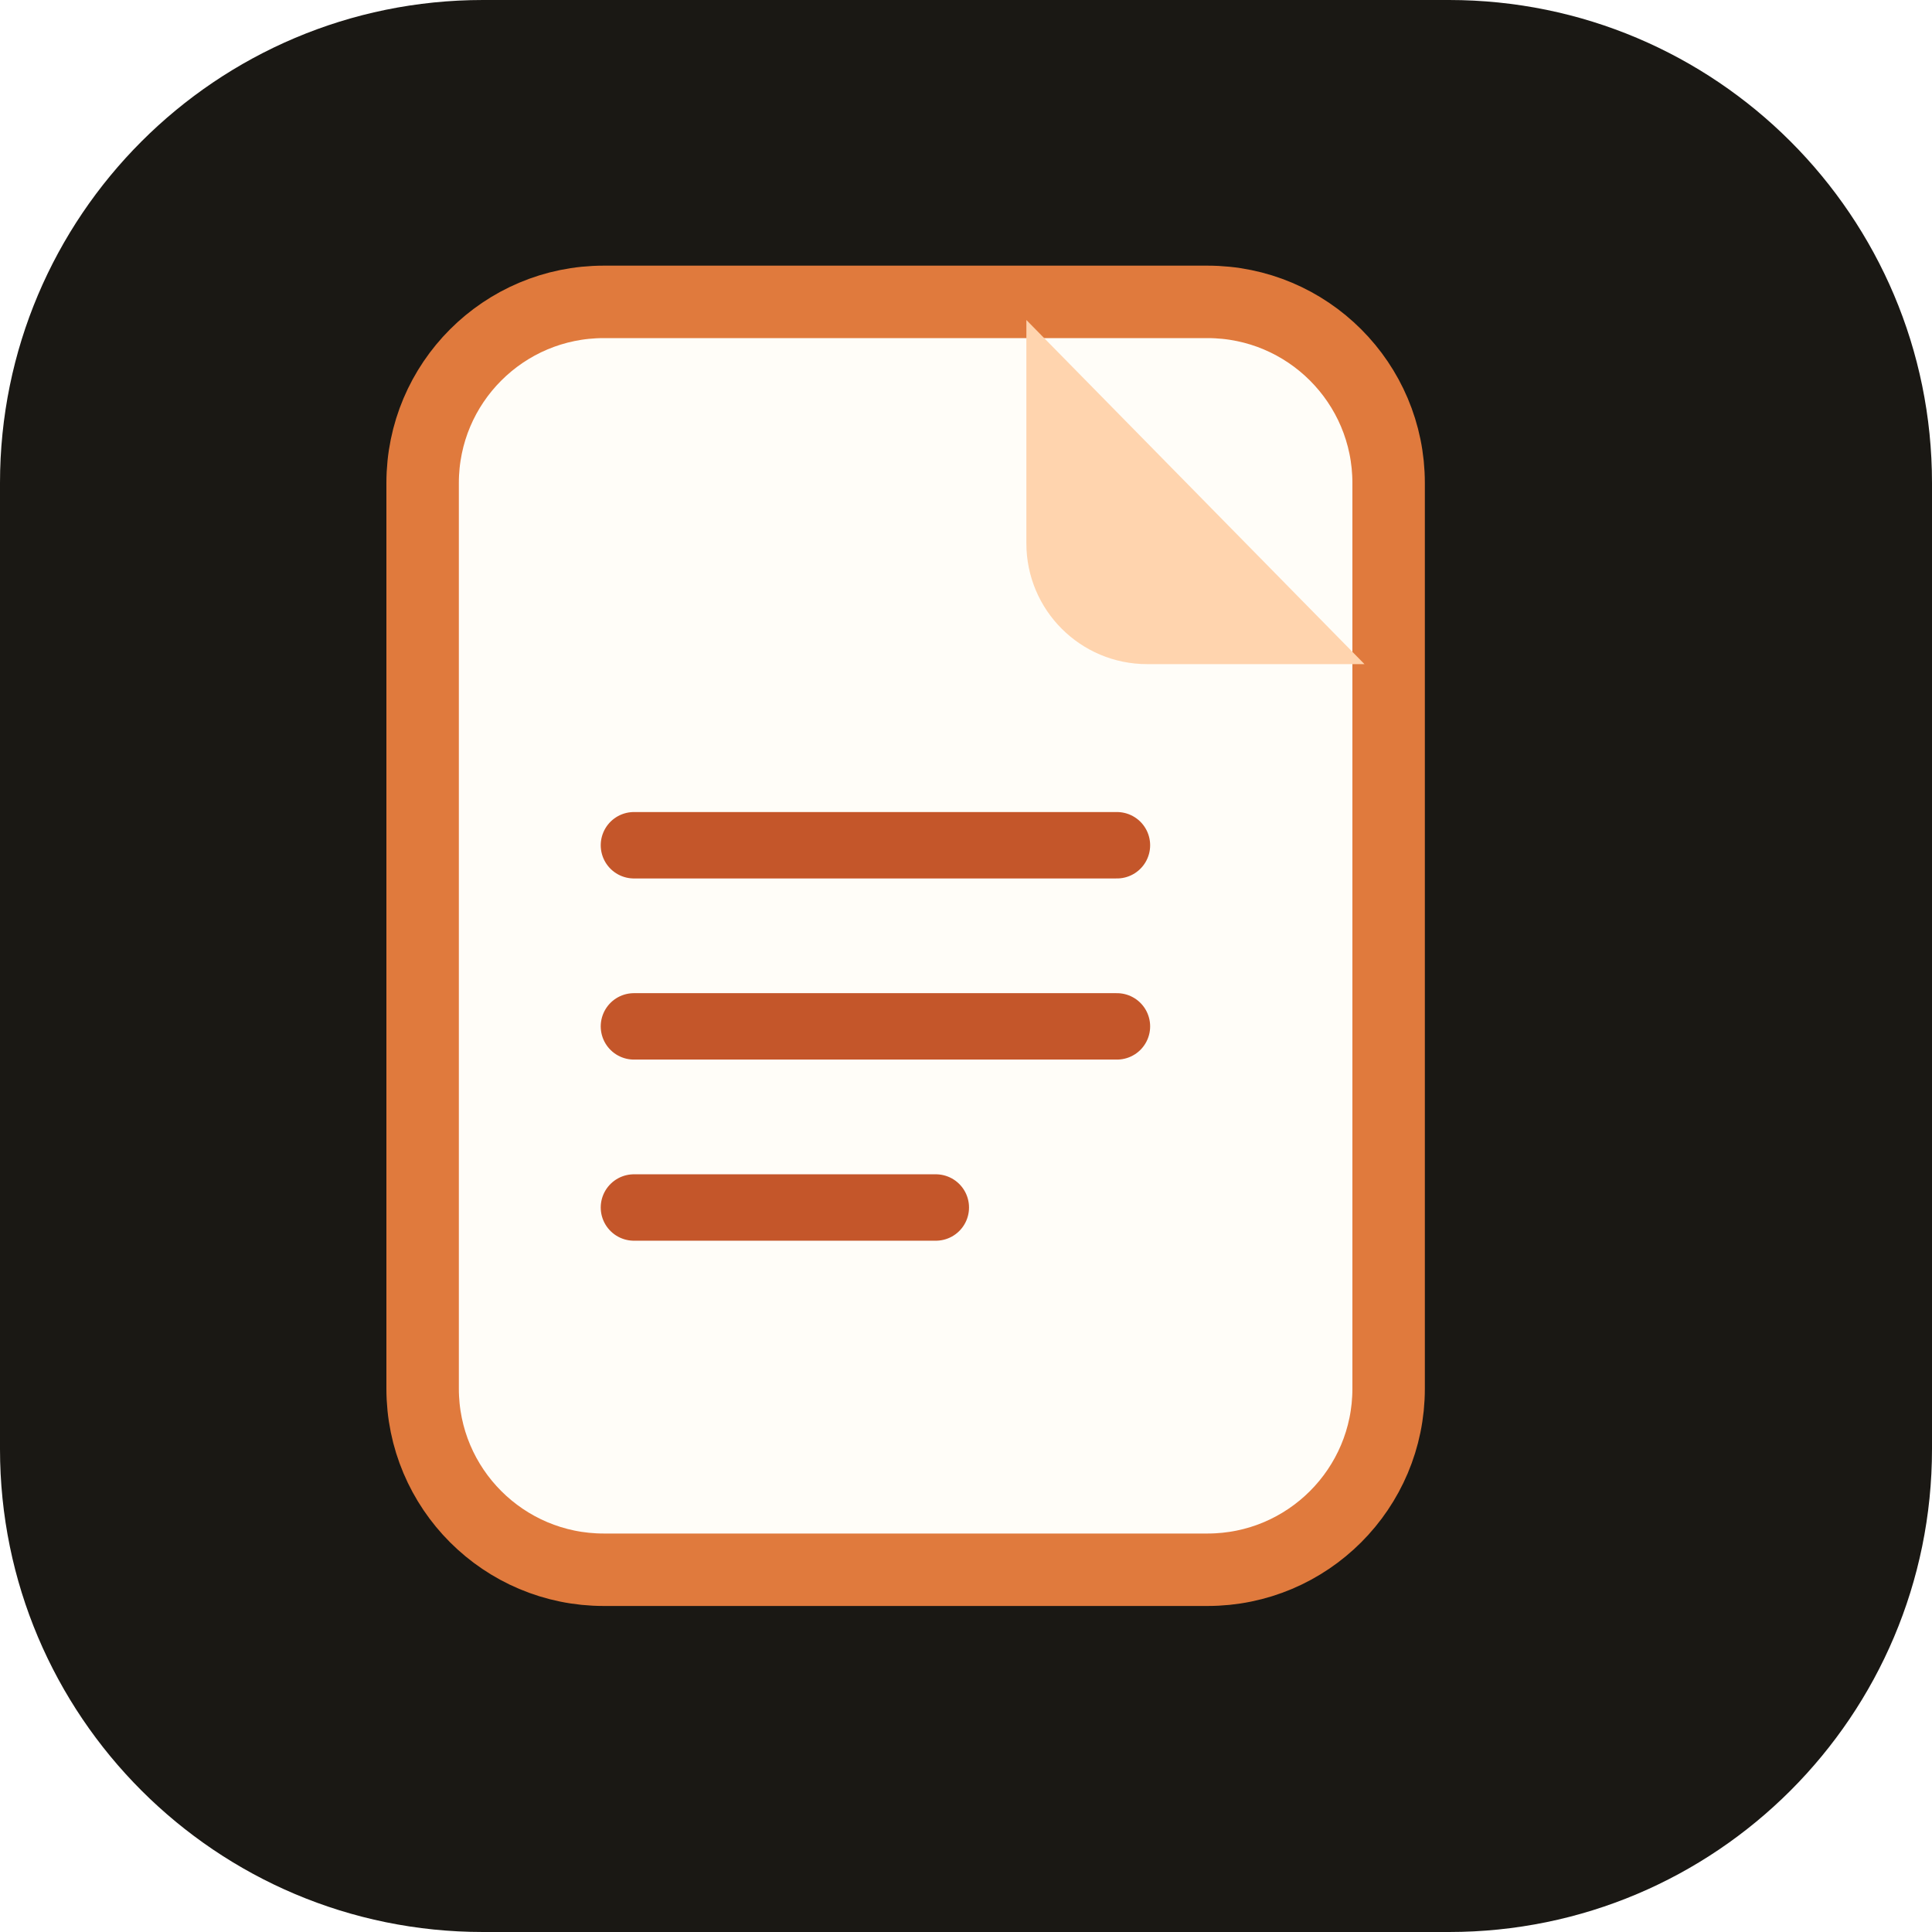
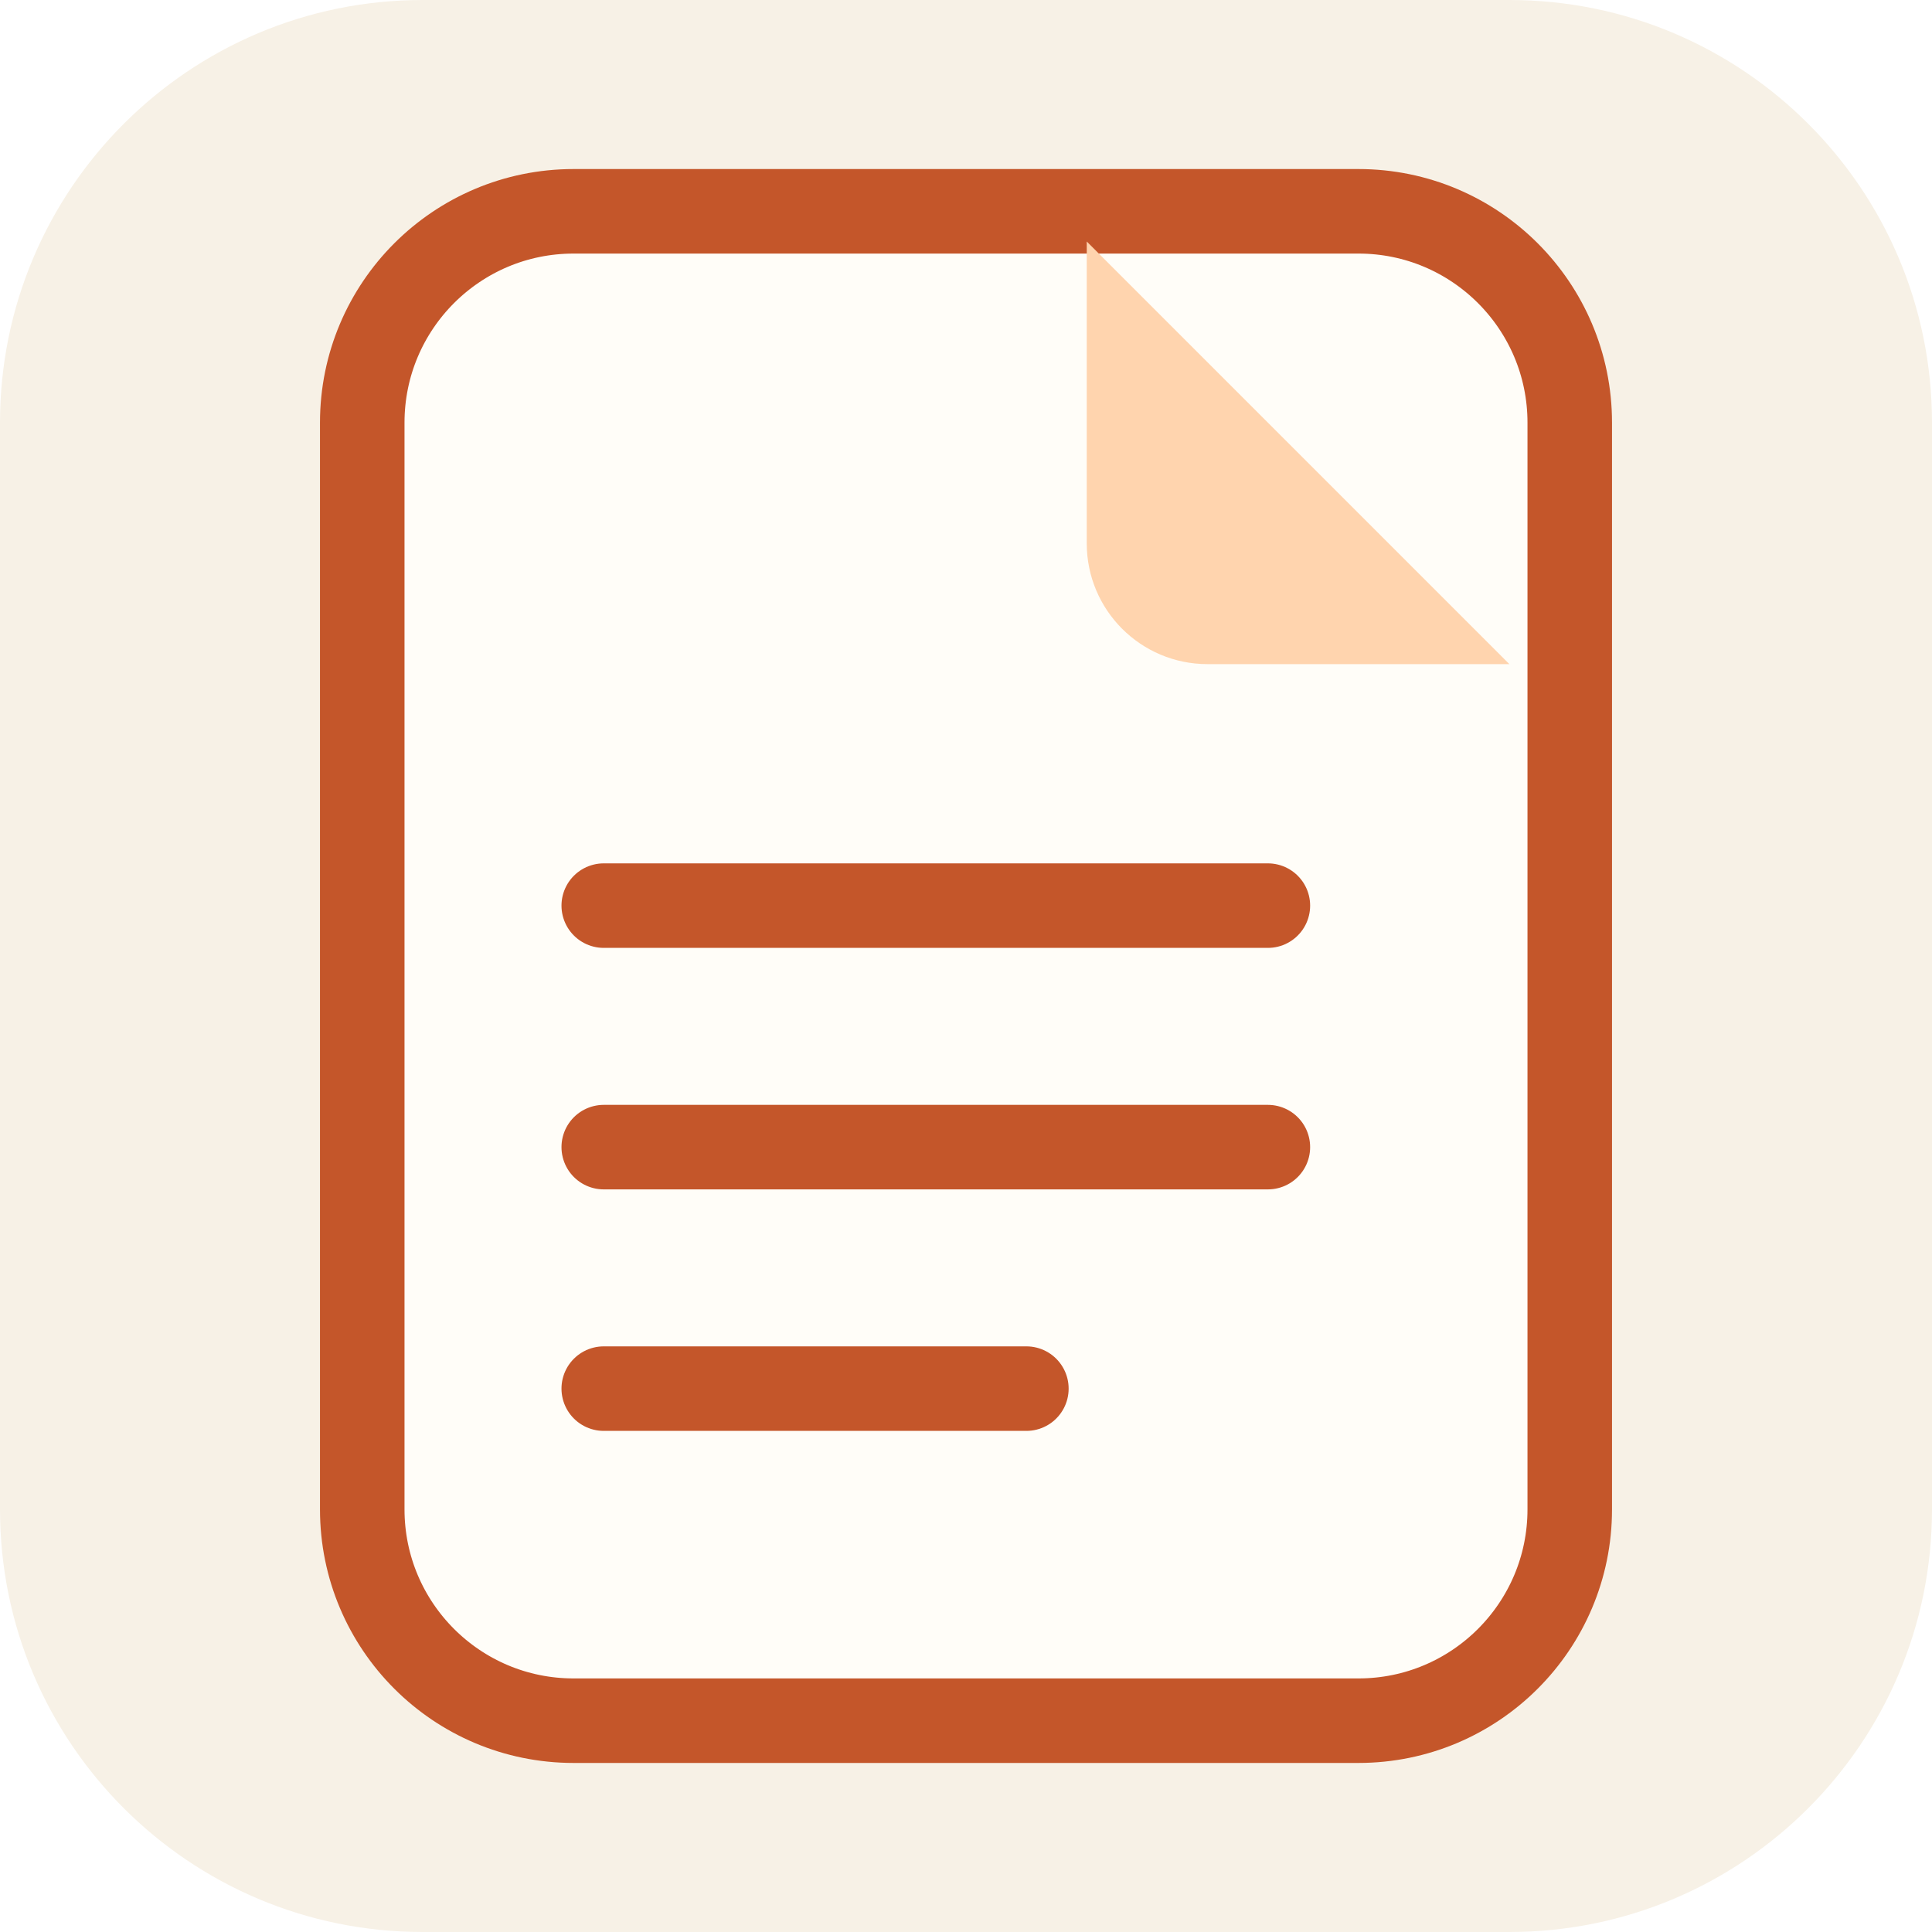
- <svg xmlns="http://www.w3.org/2000/svg" viewBox="0 0 64 64">
-   <rect width="64" height="64" rx="16" fill="#1a1814" />
-   <rect x="14" y="10" width="32" height="42" rx="6" fill="#fffdf8" stroke="#e07a3d" stroke-width="2.4" />
-   <path d="M34 10.6 45.2 22H38a4 4 0 0 1-4-4V10.6z" fill="#ffd4ae" />
-   <path d="M21 28h16M21 34h16M21 40h10" stroke="#c4562a" stroke-width="2.2" stroke-linecap="round" />
+ <svg xmlns="http://www.w3.org/2000/svg" width="64" height="64" viewBox="0 0 64 64">
+   <rect width="64" height="64" rx="14" fill="#f7f1e6" />
+   <rect x="12" y="7" width="40" height="50" rx="7" fill="#fffdf8" stroke="#c4562a" stroke-width="2.8" />
+   <path d="M36 8 50 22H40a4 4 0 0 1-4-4V8z" fill="#ffd4ae" />
+   <path d="M20 30h22M20 38h22M20 46h14" stroke="#c4562a" stroke-width="2.8" stroke-linecap="round" />
</svg>
